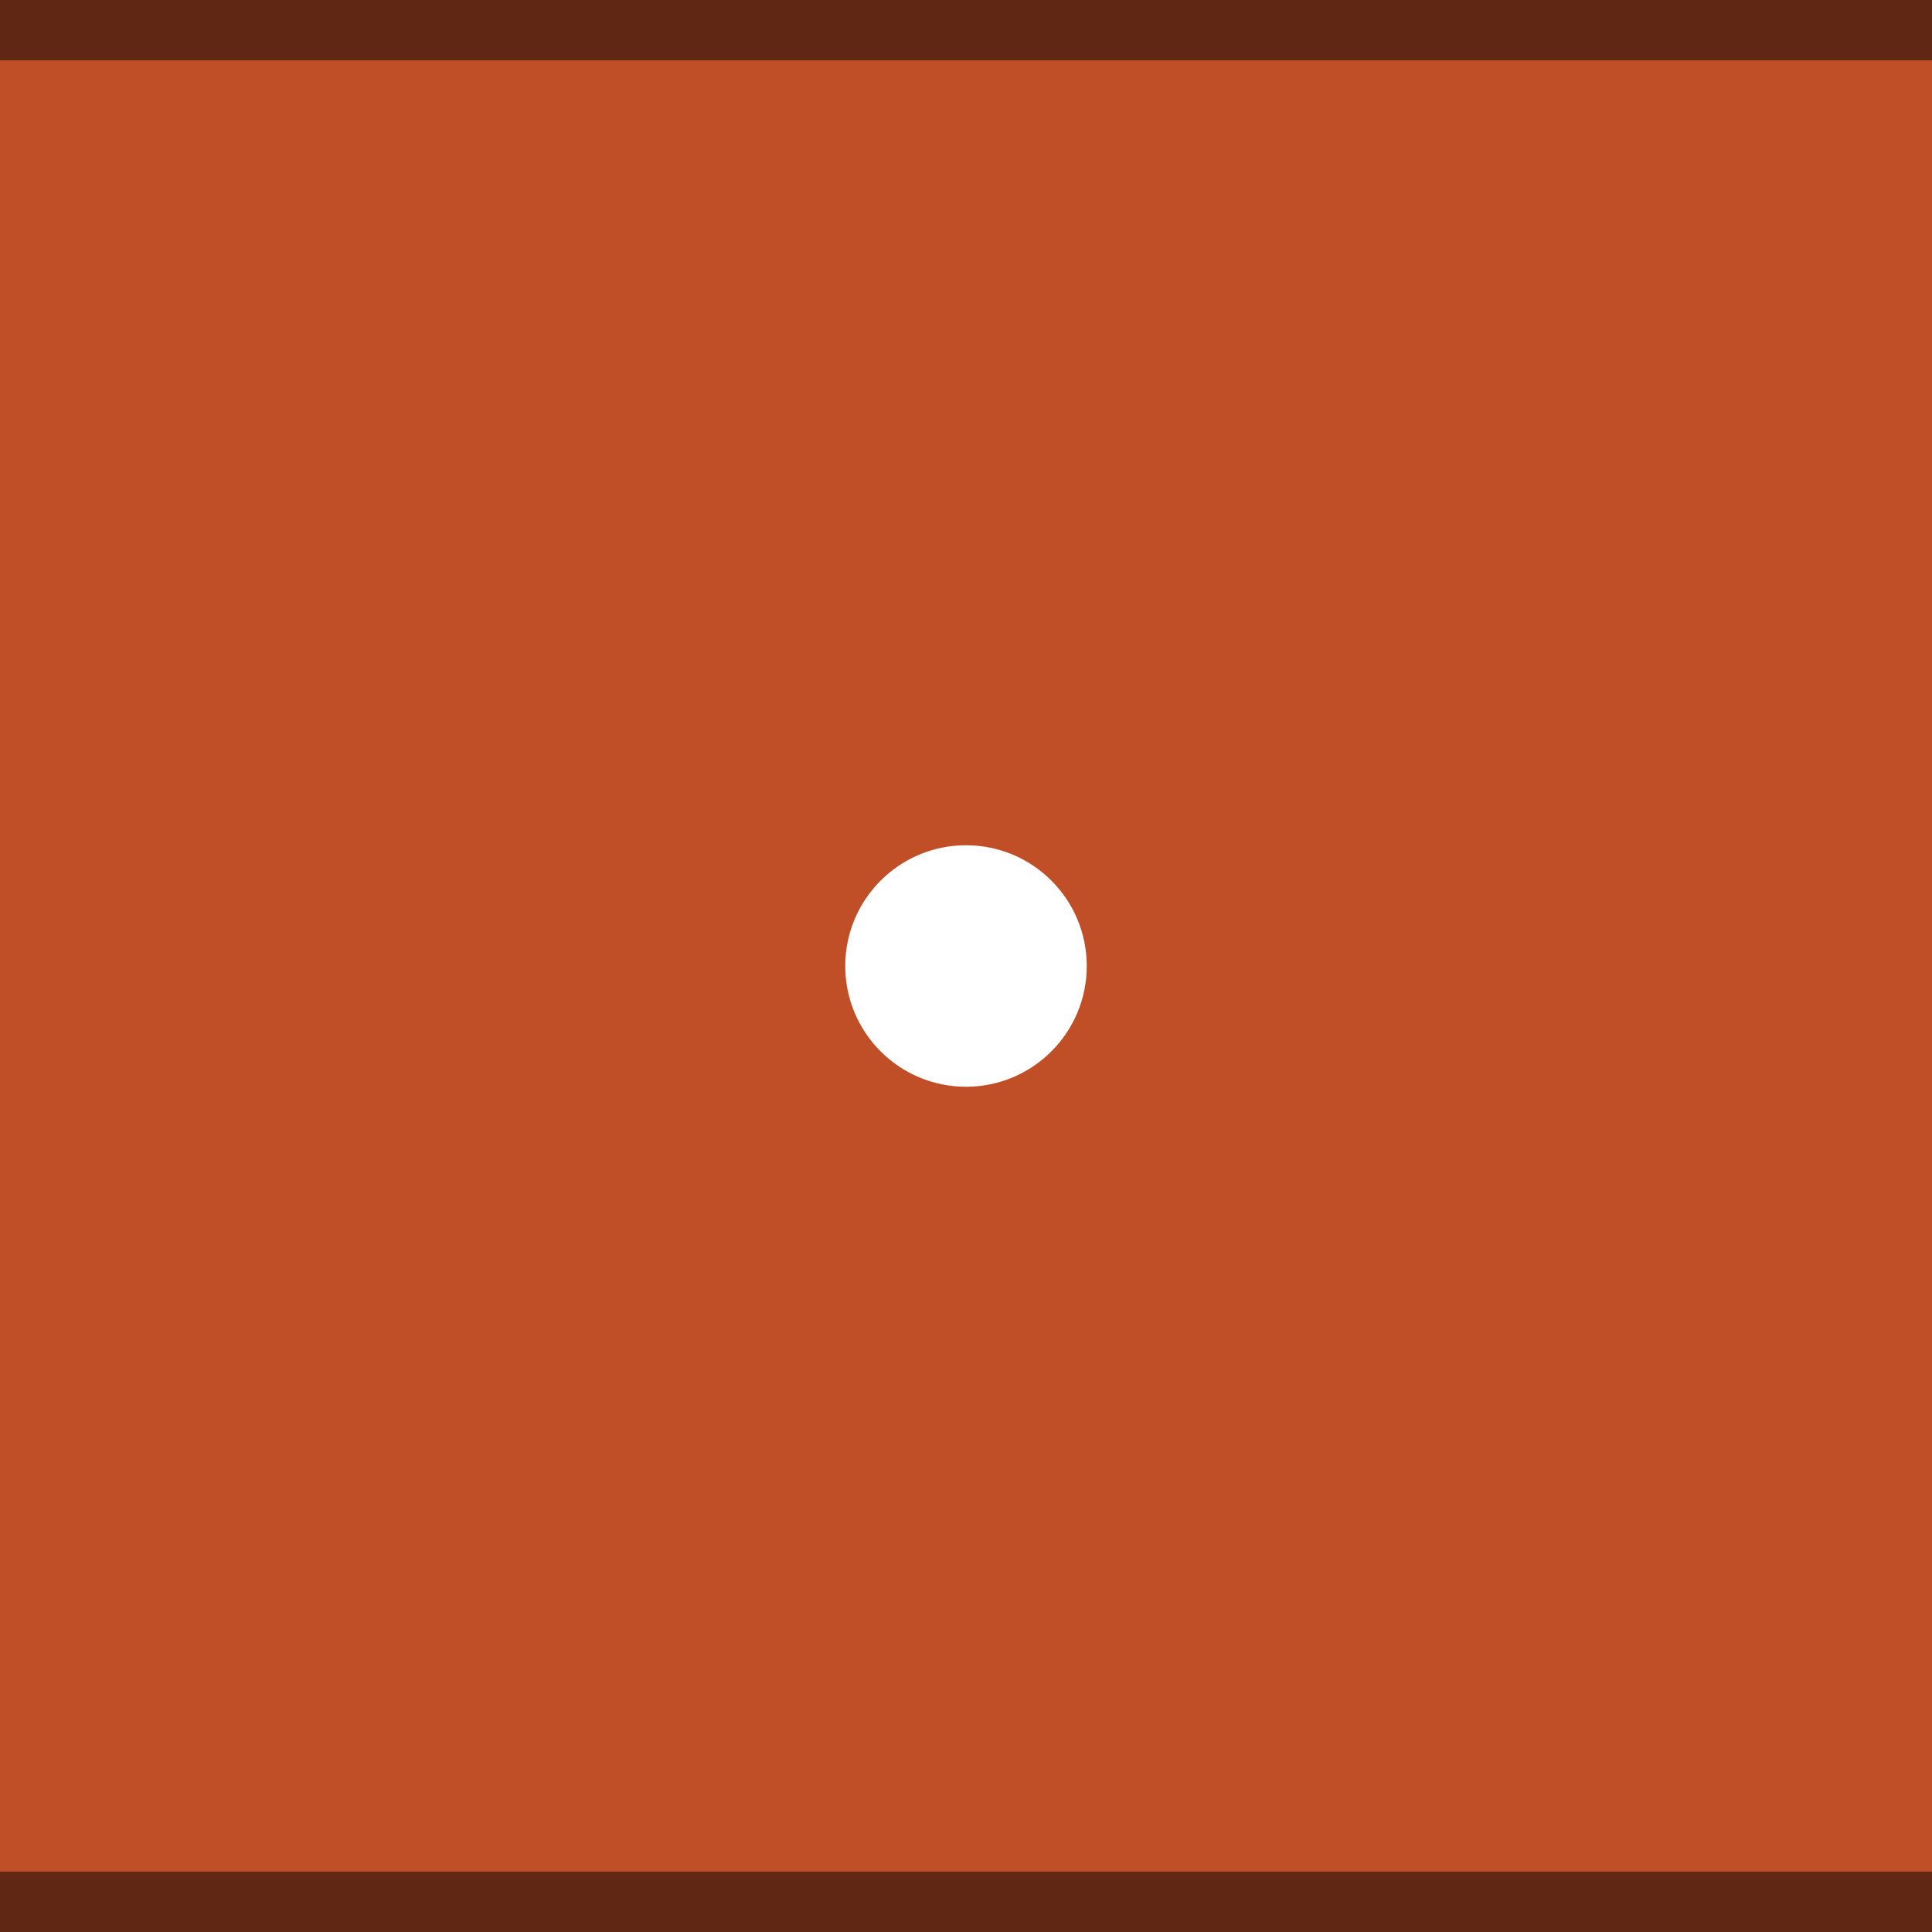
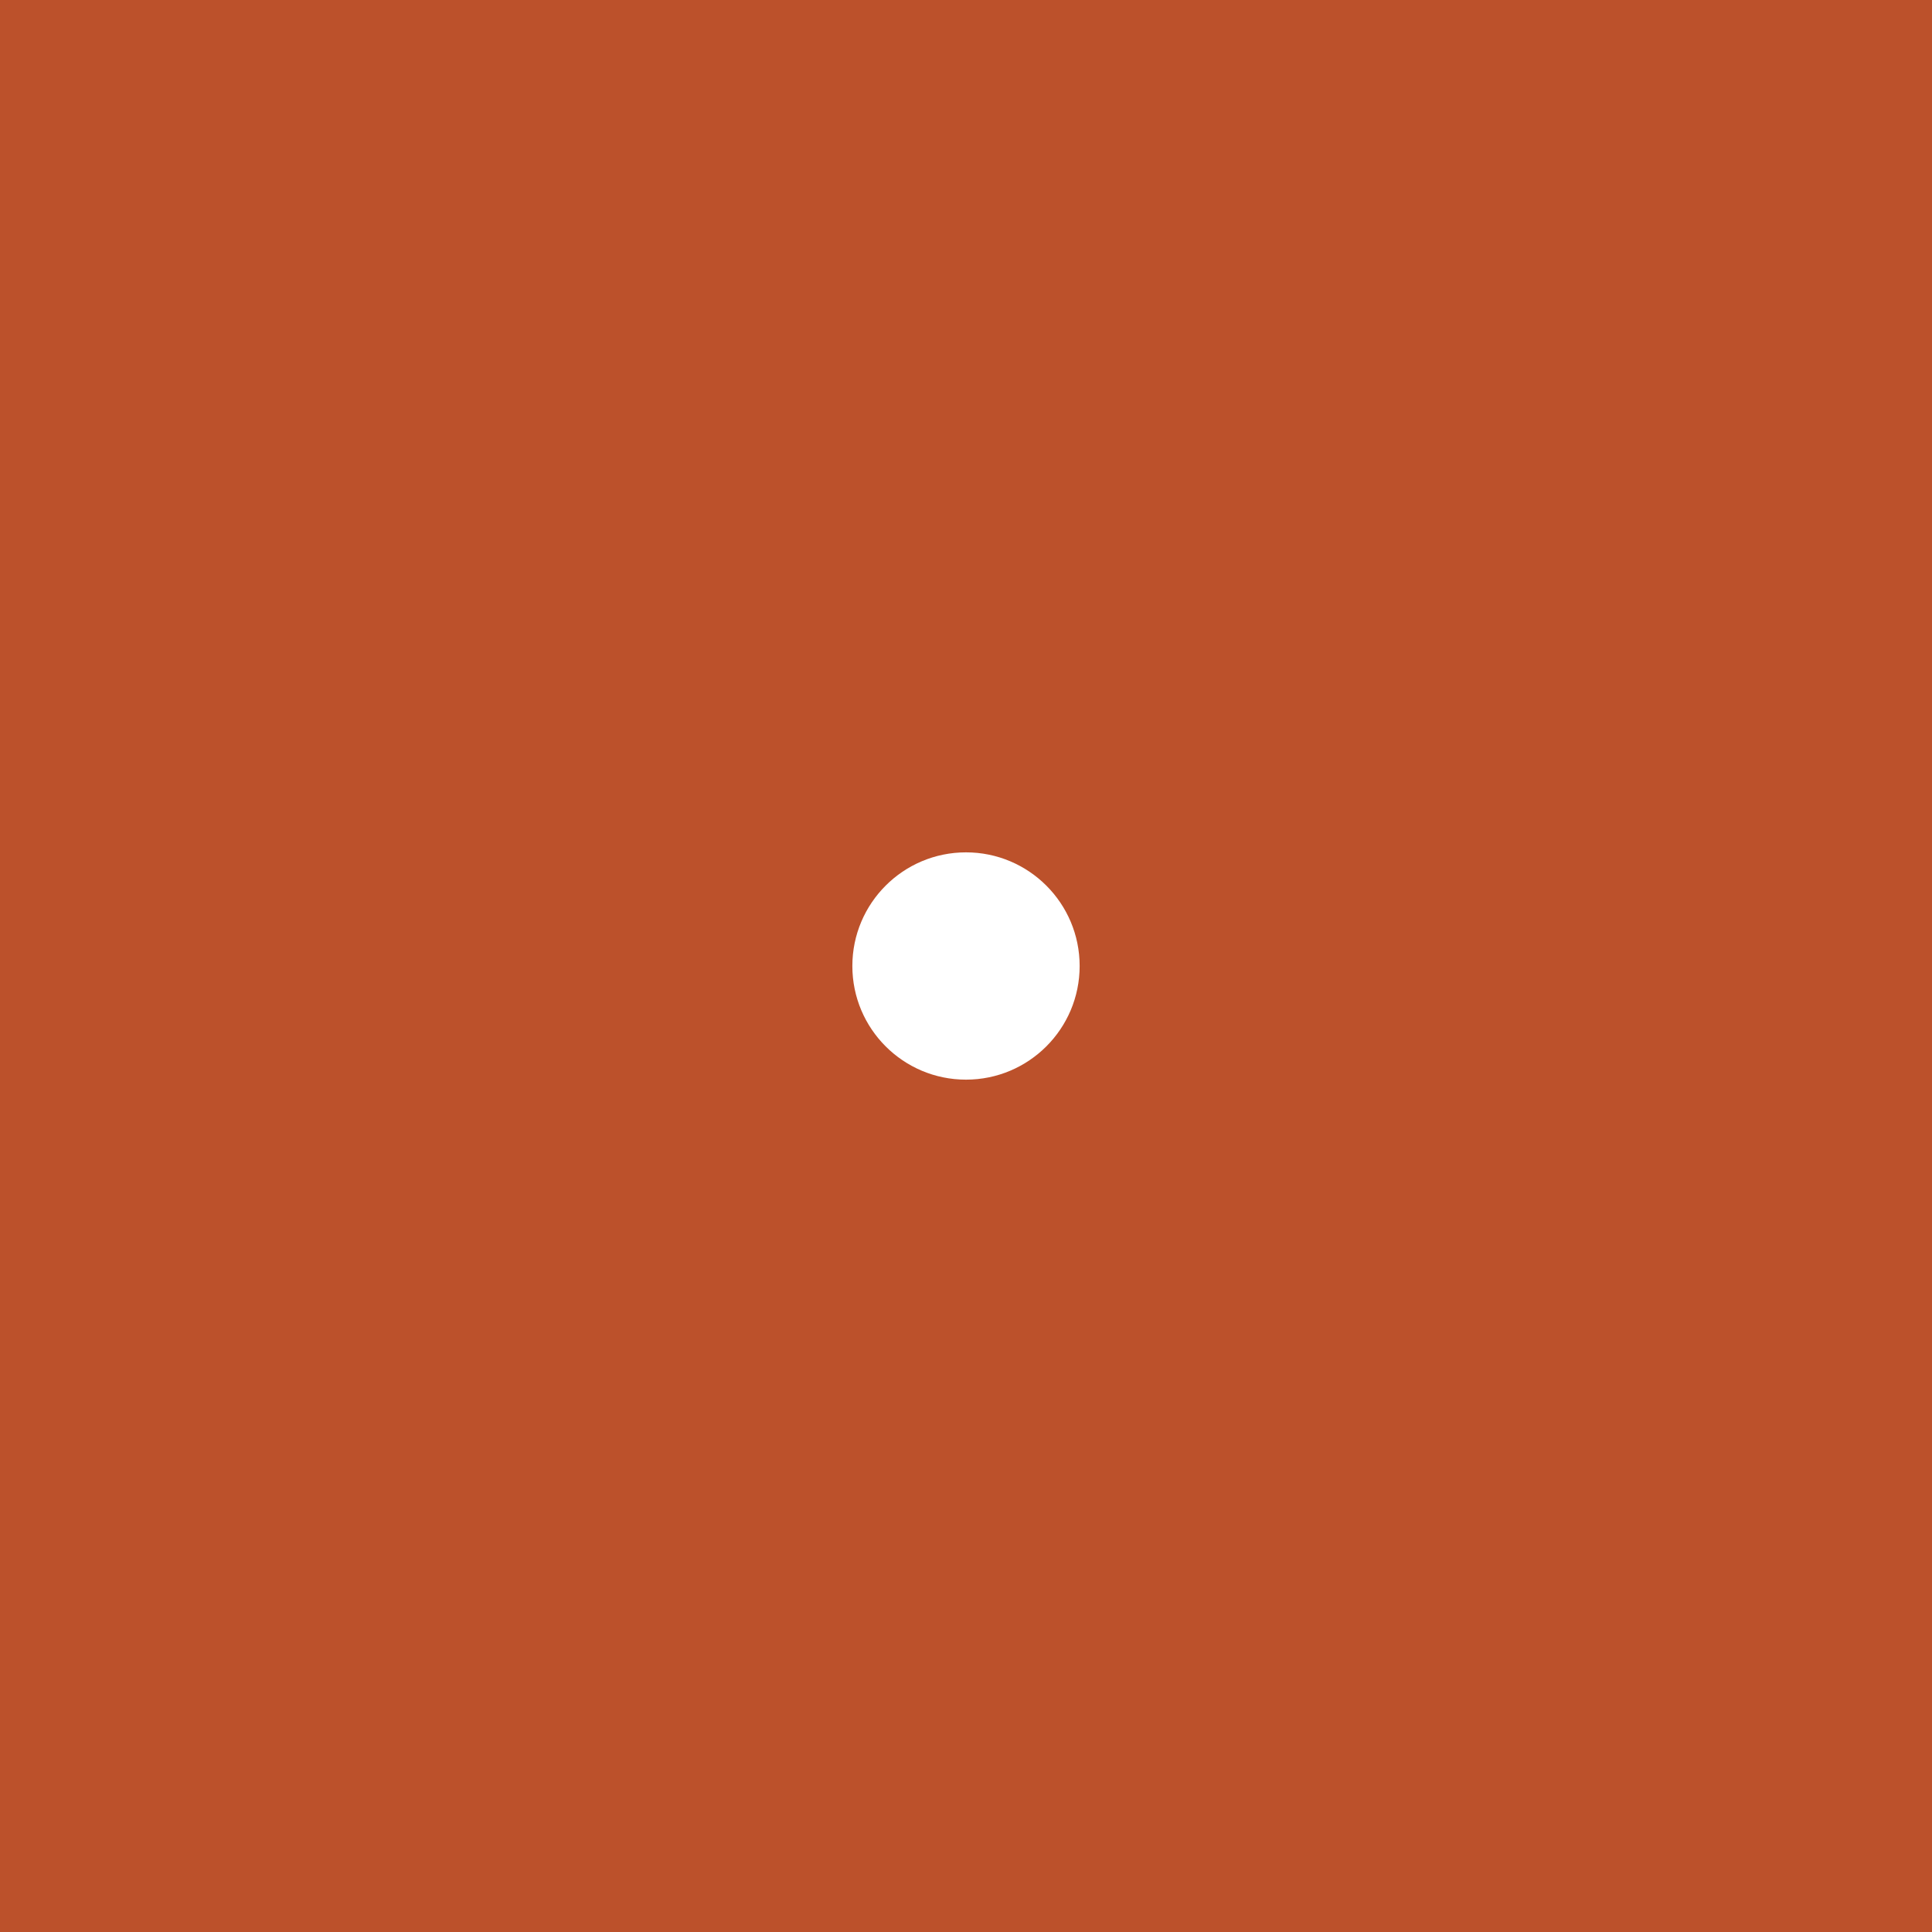
- <svg xmlns="http://www.w3.org/2000/svg" width="32" height="32" viewBox="0 0 32 32" version="1.1" id="svg30">
-   <defs id="defs34" />
-   <rect width="32" height="32" fill="#D6D6D6" id="rect20" style="fill:#c04f28;fill-opacity:1" />
-   <g style="opacity:1;fill:#ffffff;fill-opacity:1" fill="#000000" opacity="0.38" id="g28">
-     <circle cx="16" cy="16" r="12" opacity="0" id="circle24" style="fill:#ffffff;fill-opacity:1" />
-     <circle cx="16" cy="16" r="2" id="circle26" style="fill:#ffffff;fill-opacity:1" />
-   </g>
-   <rect width="32" height="1" fill="#FFFFFF" fill-opacity="0.4" id="rect166" style="opacity:0.5;fill:#000000;fill-opacity:1" x="0" y="0" />
-   <rect width="32" height="1" fill="#FFFFFF" fill-opacity="0.4" id="rect166-3" style="opacity:0.5;fill:#000000;fill-opacity:1" x="0" y="31" />
+ <svg xmlns="http://www.w3.org/2000/svg" id="svg12" version="1.1" viewBox="0 0 34 34" height="34" width="34">
+   <defs id="defs16" />
+   <rect style="fill:#bc512b;fill-opacity:1;stroke-width:1.125" id="rect2" fill="#E0E0E0" height="36" width="36" x="-1" y="-1" />
+   <circle cx="17" cy="17" r="2" id="circle26" style="fill:#ffffff" />
</svg>
